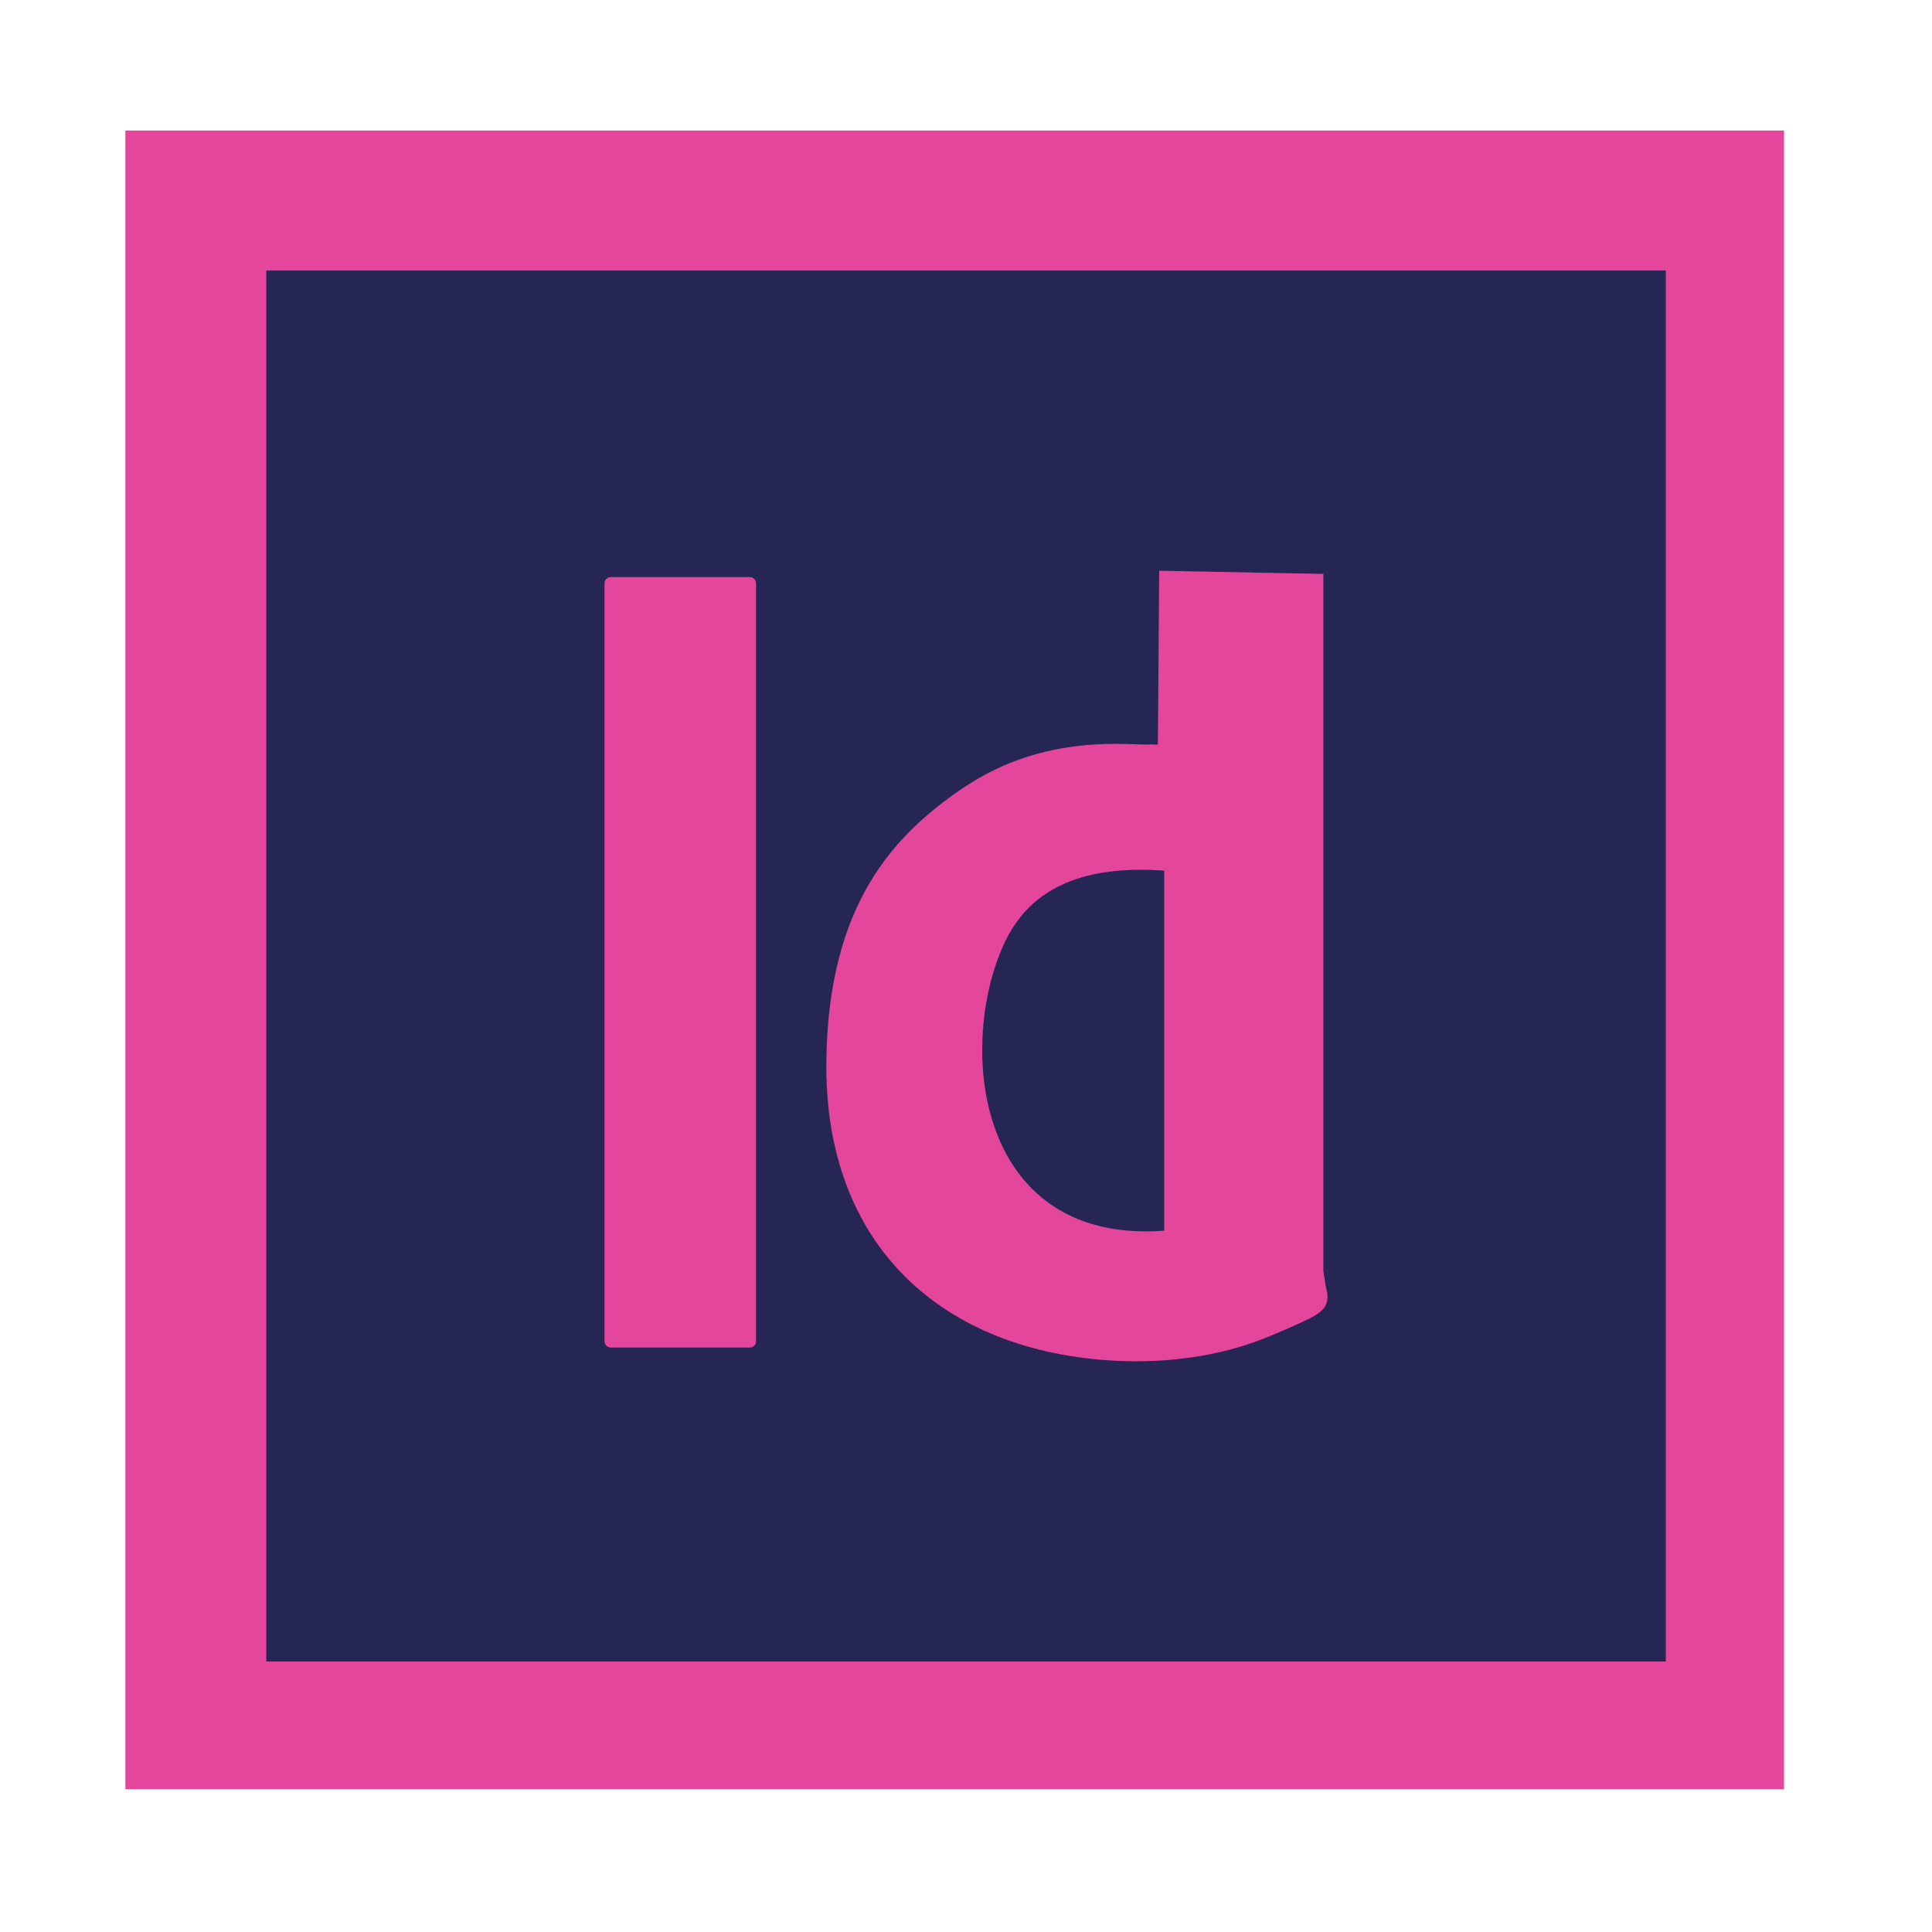
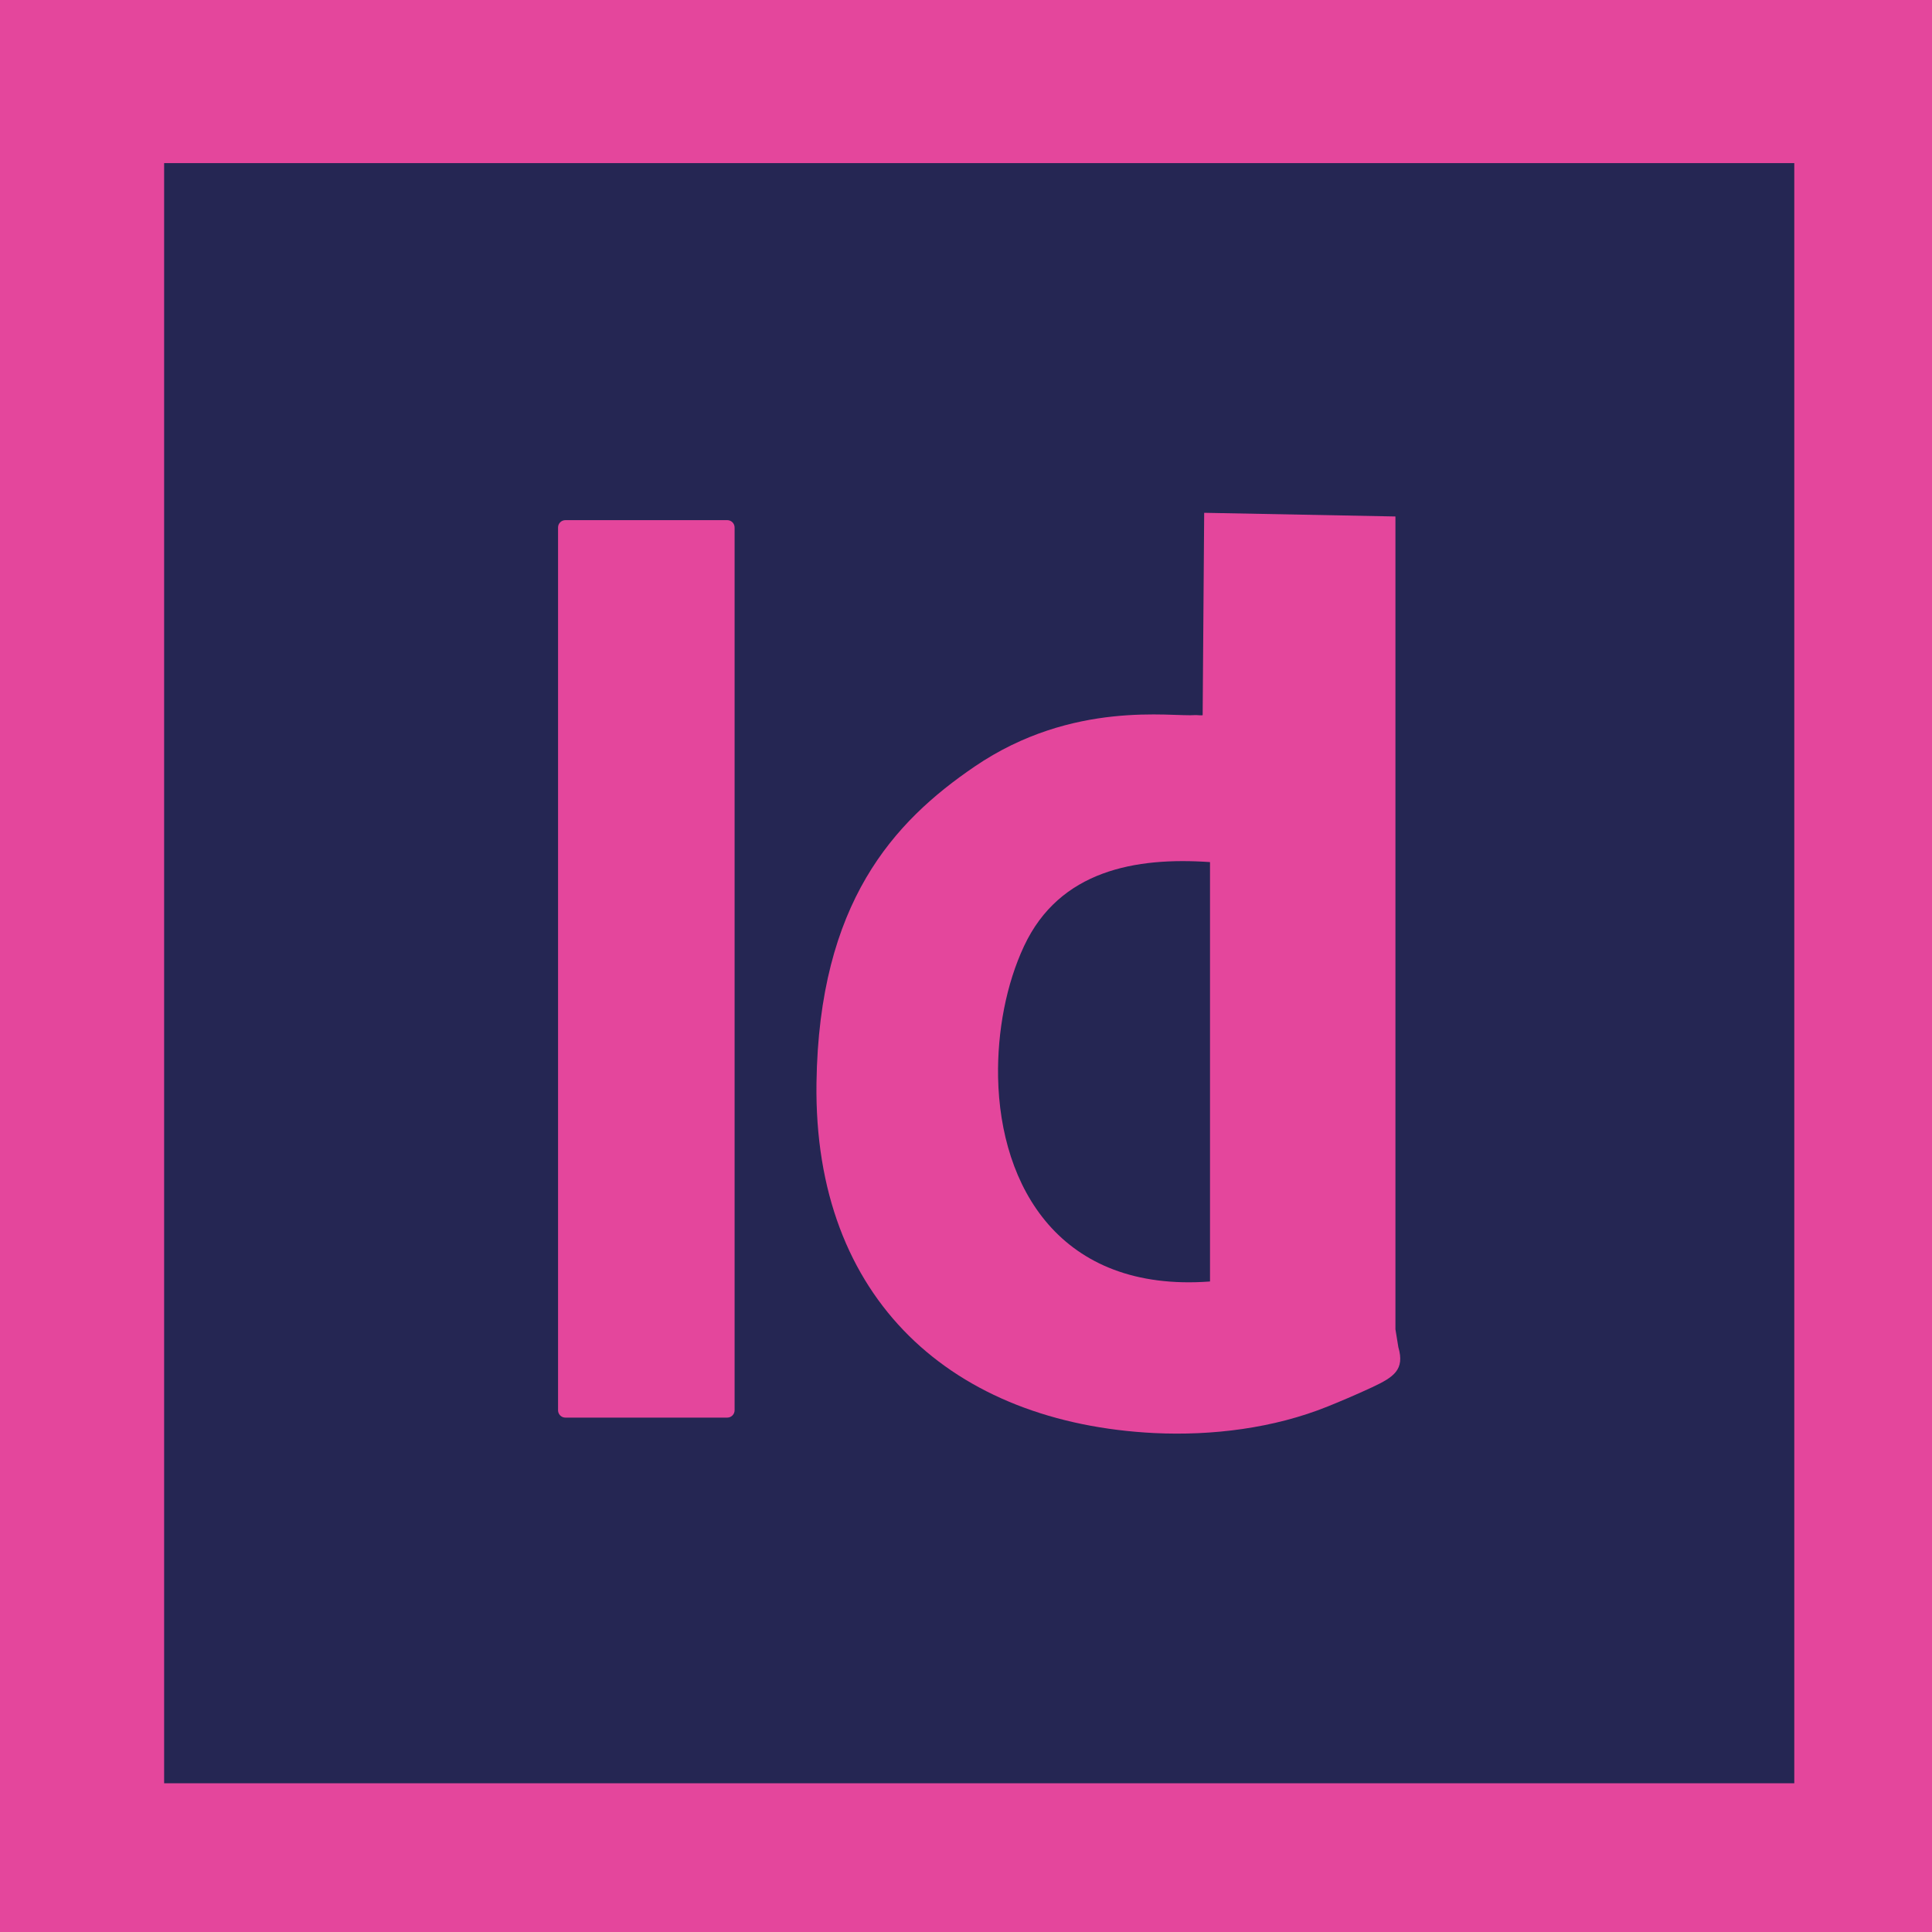
- <svg xmlns="http://www.w3.org/2000/svg" width="152" height="152" viewBox="0 0 152 152" fill="none">
-   <path fill-rule="evenodd" clip-rule="evenodd" d="M9.865 10.268H140.359V140.761H9.865V10.268Z" fill="#E4469C" />
-   <path fill-rule="evenodd" clip-rule="evenodd" d="M20.951 21.285H131.057V130.715H20.951V21.285Z" fill="#252653" />
-   <path d="M58.986 45.4H48.054C47.78 45.4 47.558 45.623 47.558 45.897V105.521C47.558 105.795 47.78 106.018 48.054 106.018H58.986C59.26 106.018 59.483 105.795 59.483 105.521V45.897C59.483 45.623 59.26 45.4 58.986 45.4Z" fill="#E4469C" />
-   <path fill-rule="evenodd" clip-rule="evenodd" d="M91.593 68.497V96.824C81.423 97.577 77.425 90.386 77.28 83.05C77.22 79.908 77.836 76.723 79.035 74.164C81.432 69.053 86.568 68.146 91.593 68.497ZM104.117 100.051V45.152L91.199 44.904L91.097 58.566C91.097 58.609 90.686 58.558 90.6 58.566C89.034 58.703 82.331 57.522 75.696 62.042C70.226 65.766 65.184 71.228 65.013 83.409C64.807 98.099 74.266 106.386 87.835 107.062C91.739 107.25 95.899 106.737 99.546 105.264C100.274 104.973 101.489 104.46 102.534 103.972C104.015 103.278 104.759 102.782 104.314 101.258L104.117 100.051Z" fill="#E4469C" />
+ <svg xmlns="http://www.w3.org/2000/svg" width="110" height="110" viewBox="0 0 110 110" fill="none">
+   <path fill-rule="evenodd" clip-rule="evenodd" d="M0 0H110V110H0V0Z" fill="#E4469C" />
+   <path fill-rule="evenodd" clip-rule="evenodd" d="M9.345 9.287H102.159V101.532H9.345V9.287Z" fill="#252653" />
+   <path d="M41.407 29.615H32.191C31.96 29.615 31.773 29.803 31.773 30.034V80.294C31.773 80.525 31.96 80.713 32.191 80.713H41.407C41.638 80.713 41.825 80.525 41.825 80.294V30.034C41.825 29.803 41.638 29.615 41.407 29.615Z" fill="#E4469C" />
+   <path fill-rule="evenodd" clip-rule="evenodd" d="M68.893 49.084V72.963C60.32 73.598 56.95 67.536 56.827 61.352C56.777 58.704 57.296 56.019 58.307 53.862C60.327 49.554 64.657 48.789 68.893 49.084ZM79.45 75.683V29.406L68.561 29.197L68.474 40.714C68.474 40.75 68.128 40.707 68.056 40.714C66.735 40.829 61.085 39.833 55.492 43.644C50.881 46.783 46.631 51.386 46.487 61.655C46.313 74.038 54.287 81.024 65.725 81.593C69.016 81.752 72.522 81.319 75.597 80.078C76.21 79.832 77.234 79.4 78.115 78.989C79.364 78.404 79.991 77.986 79.616 76.701L79.45 75.683Z" fill="#E4469C" />
</svg>
